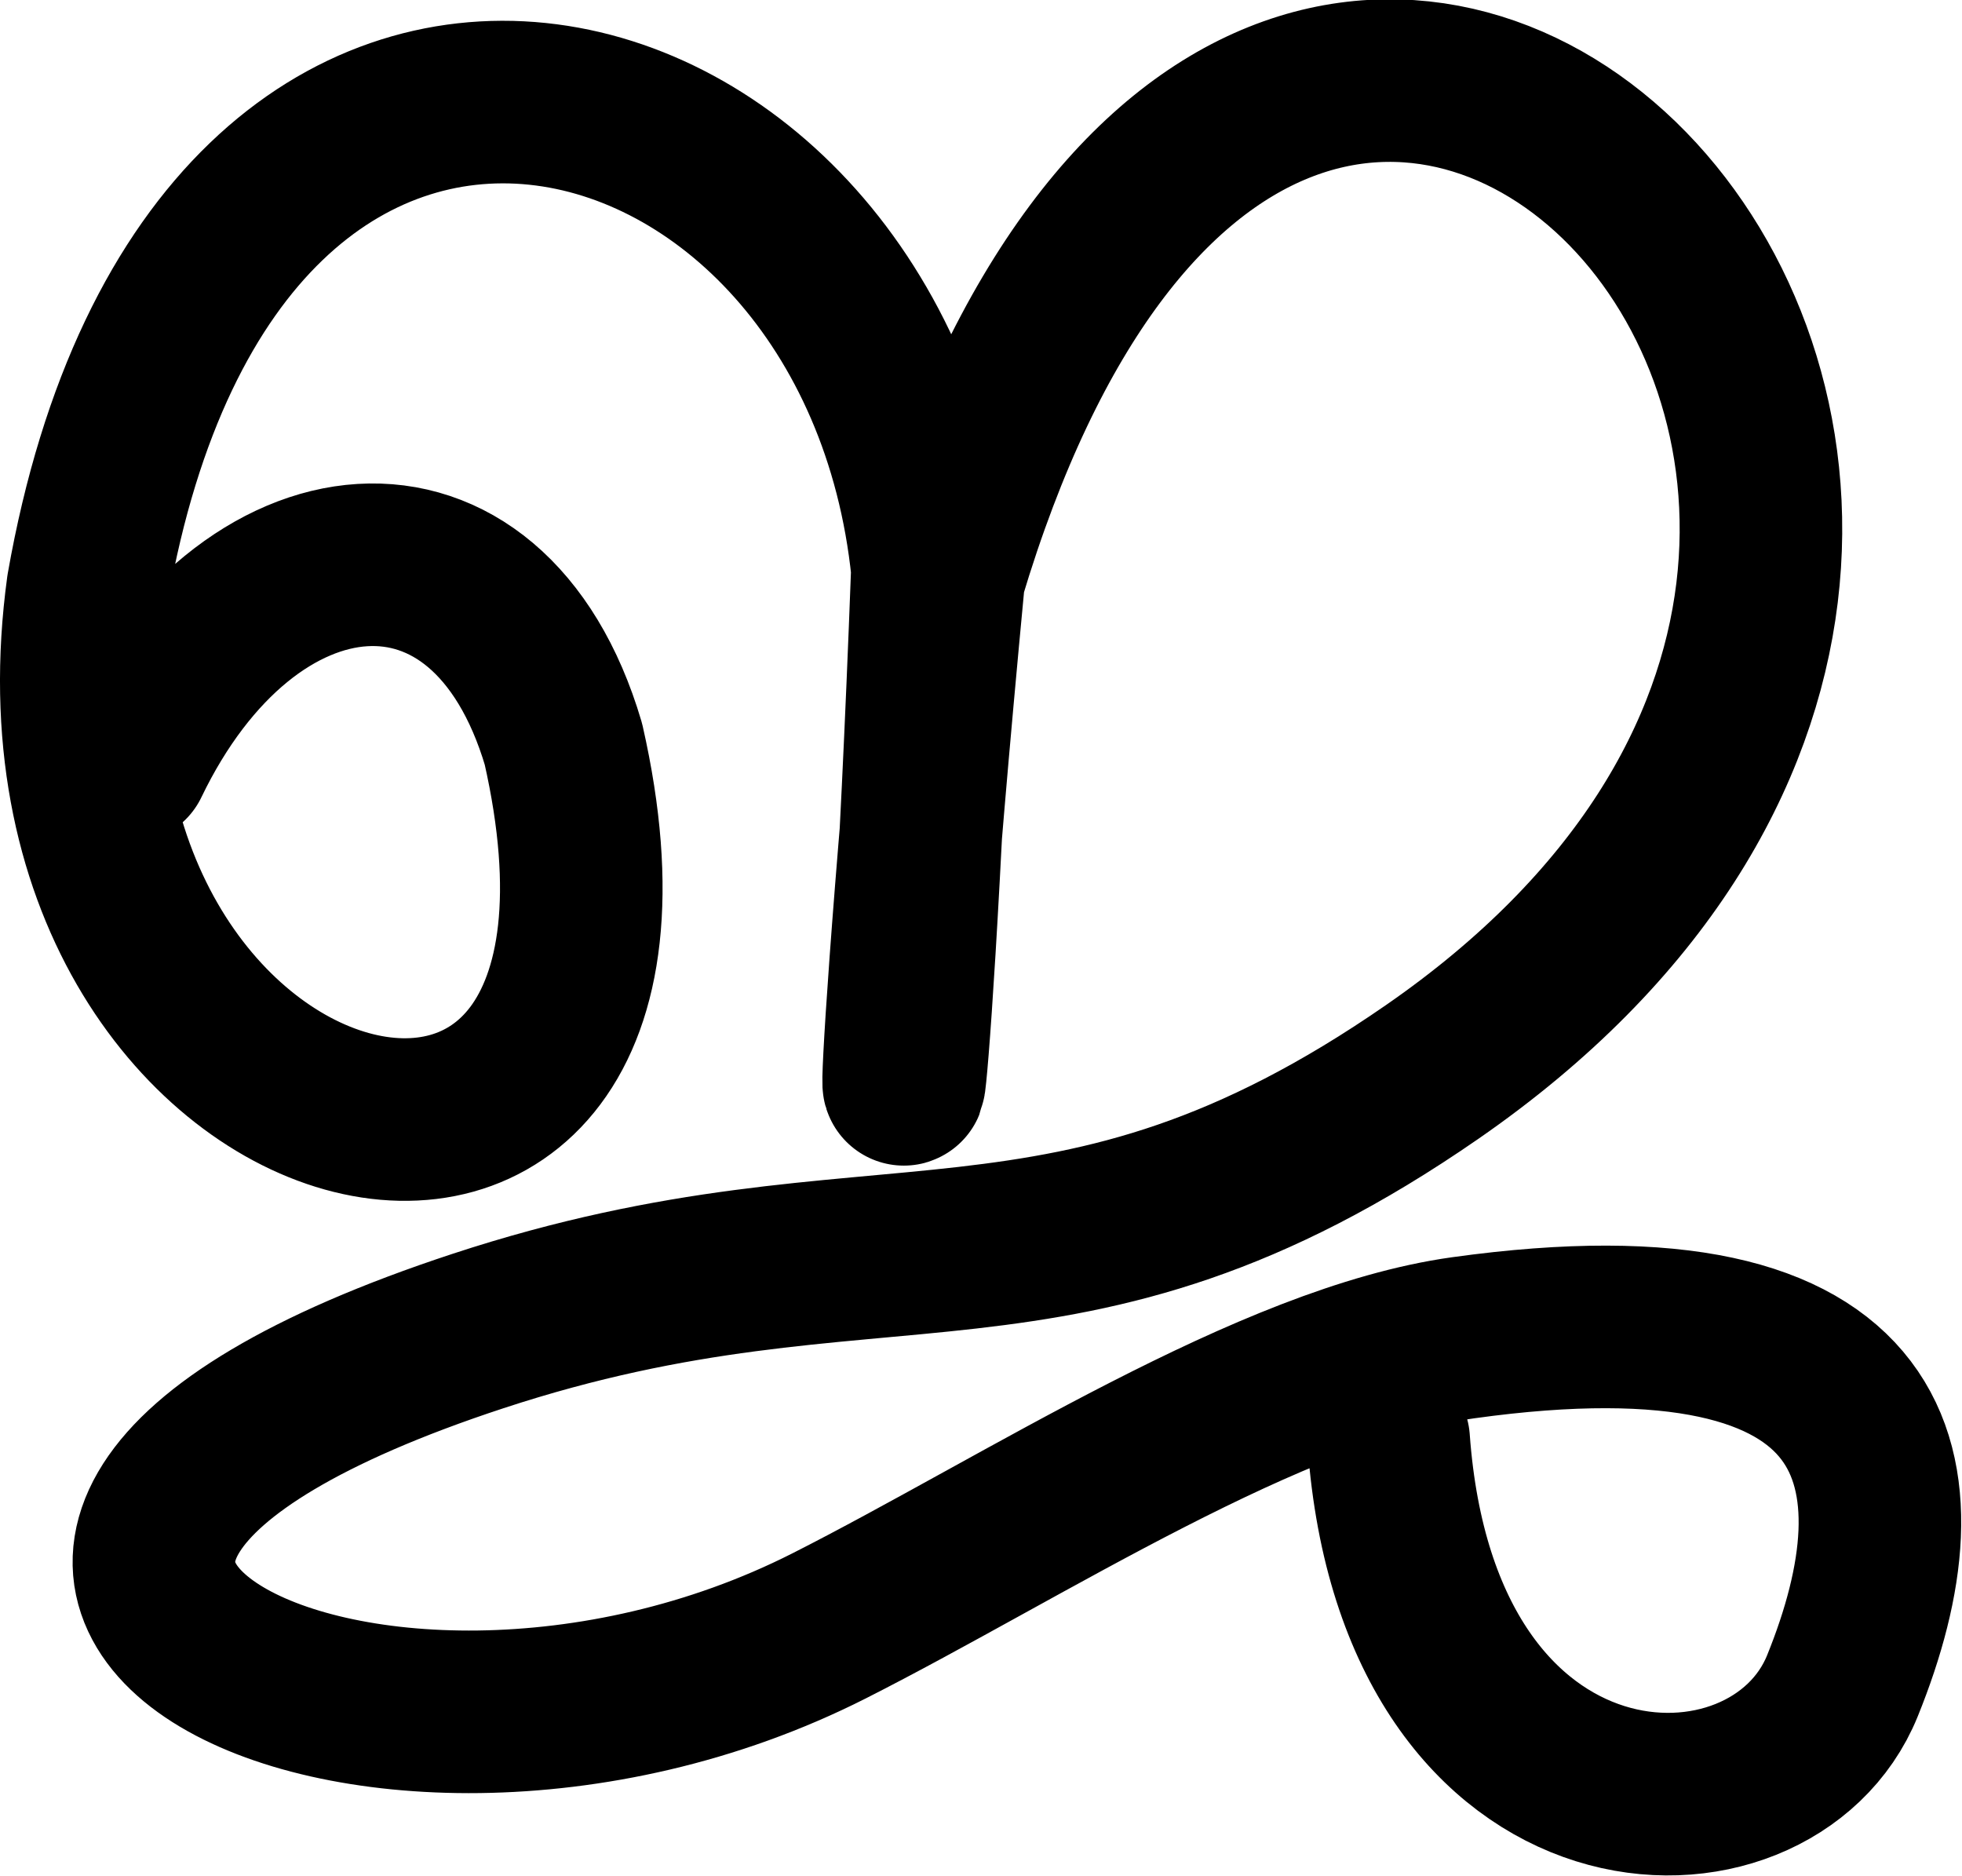
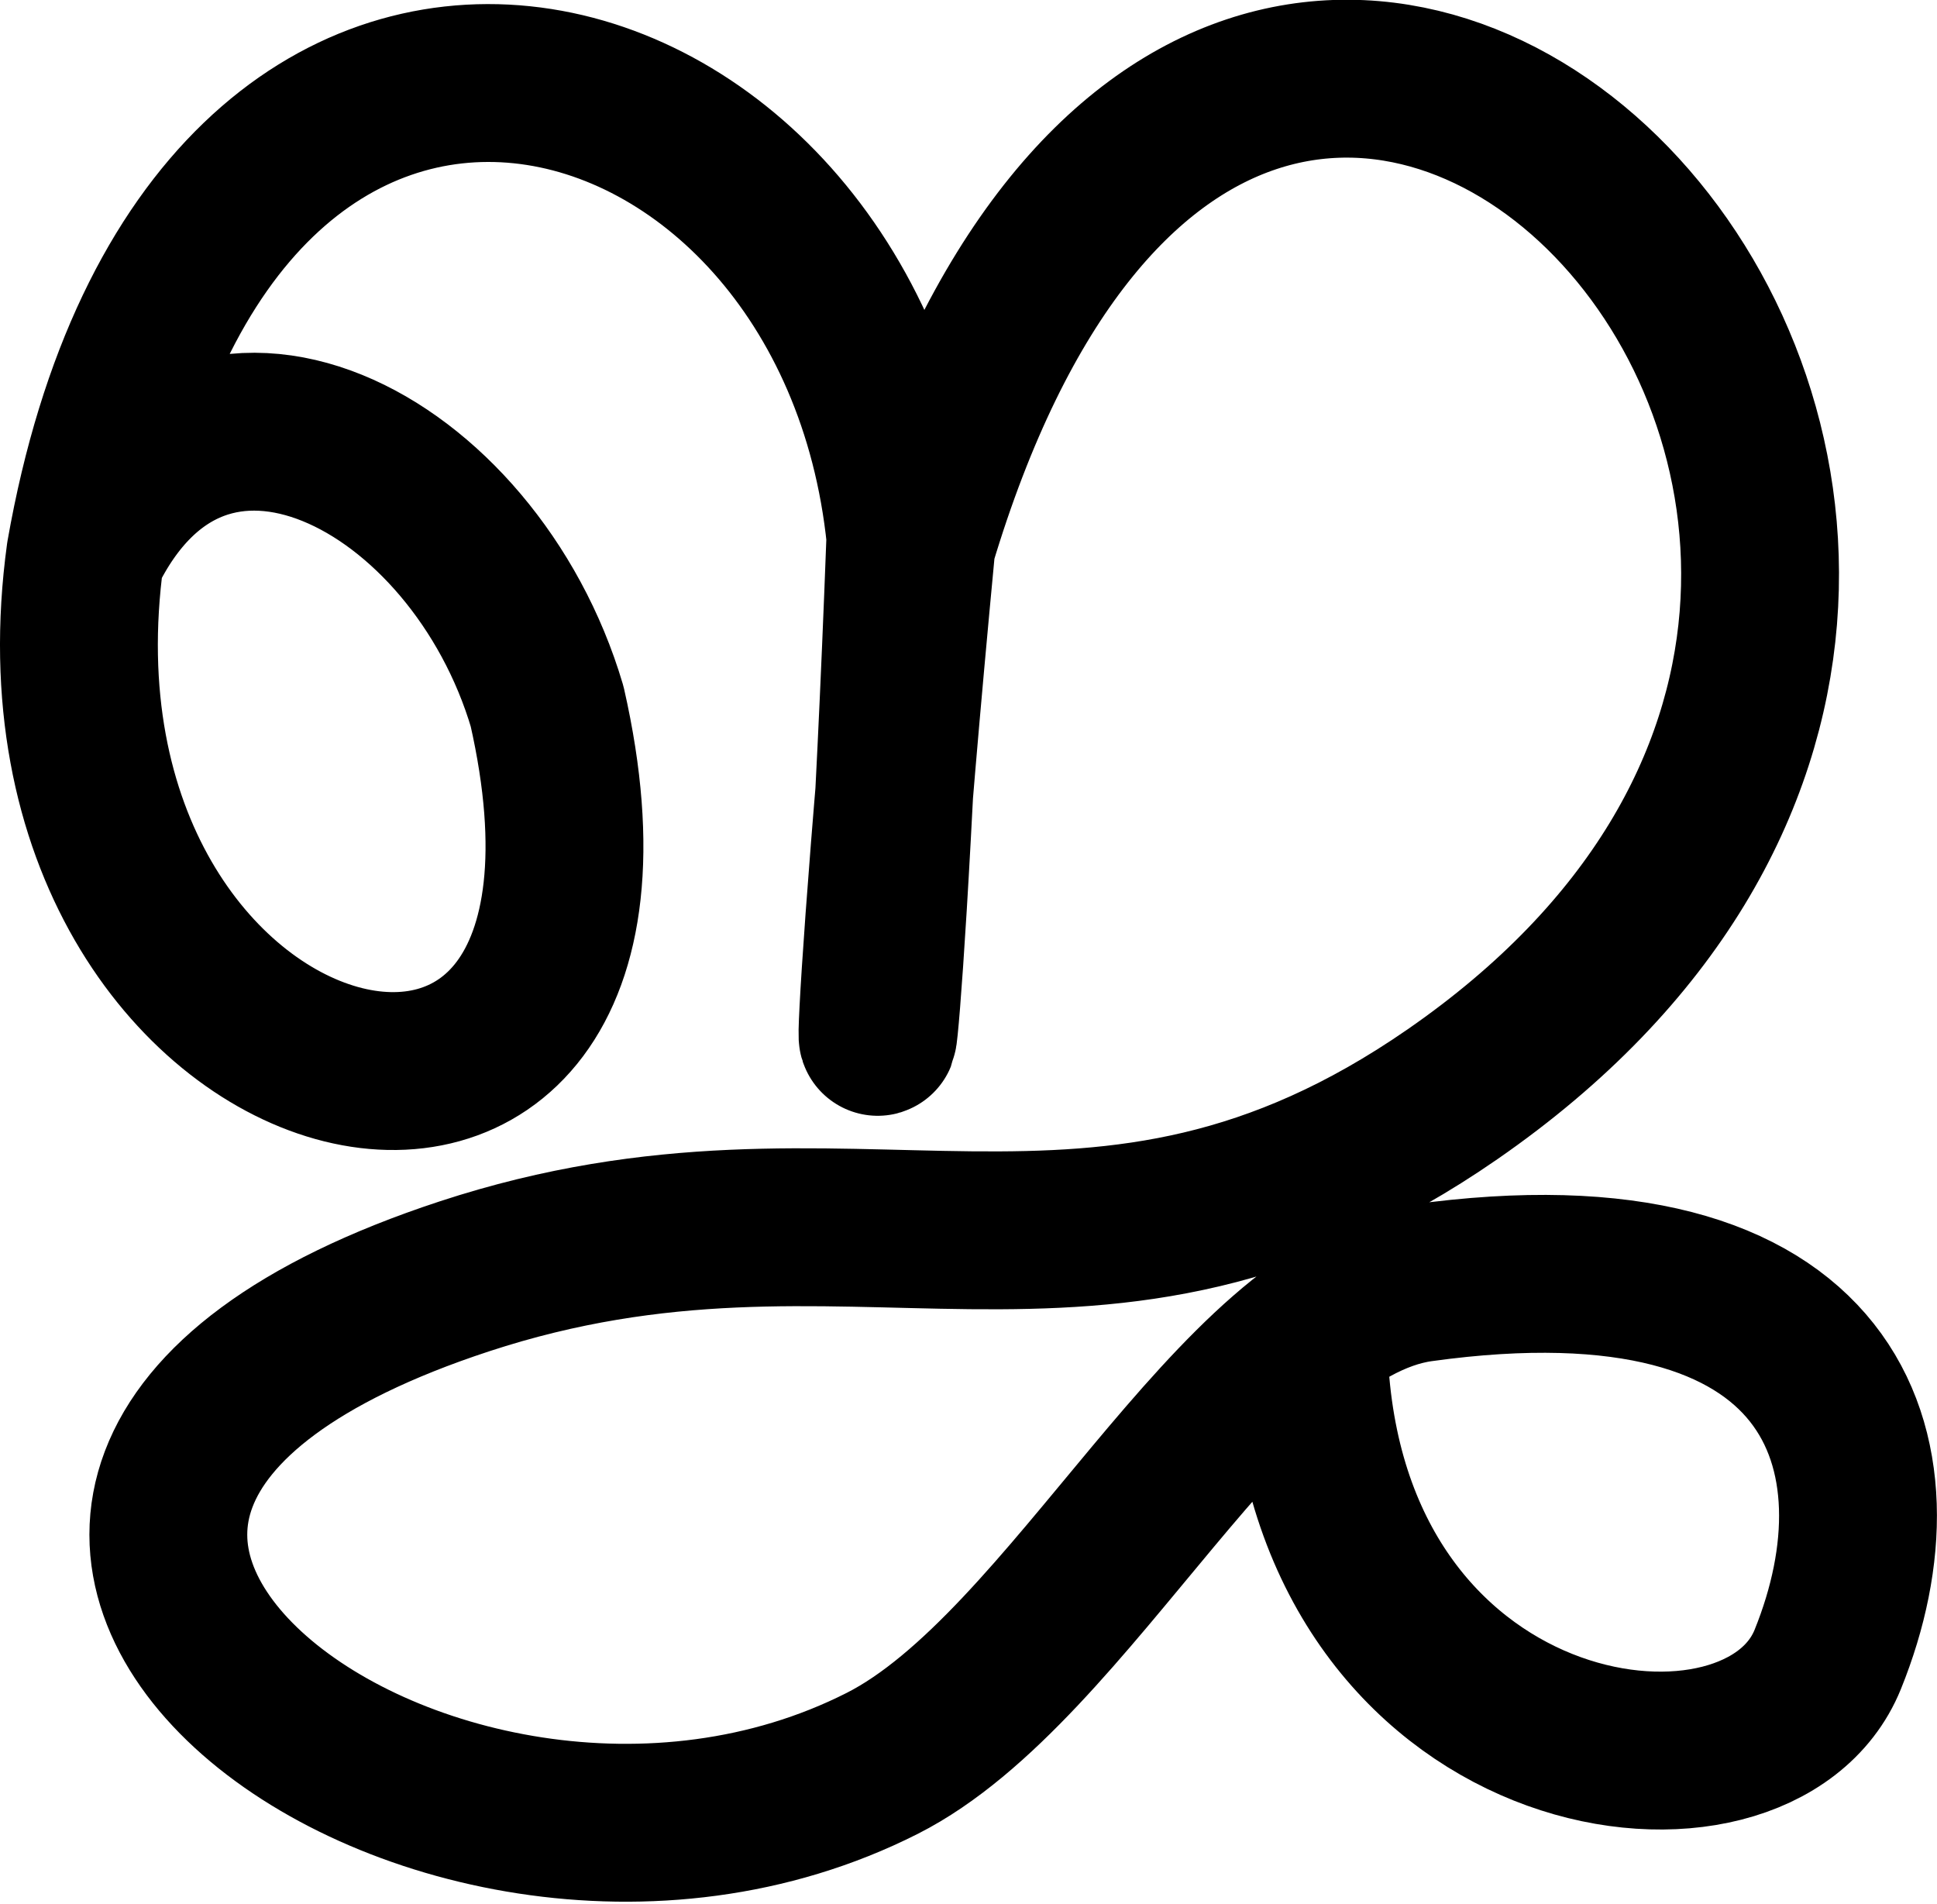
- <svg xmlns="http://www.w3.org/2000/svg" width="1569.065" height="1499.448">
-   <path d="M102.532 609.234c95.29-198.053 288.135-216.92 348.052-14.297C559.724 1075.35 5.822 939.181 70.224 469.765 172.751-113.249 701.686 26.361 745.65 455.324c-19.828 531.857-43.828 563.857 9.195 5.444 266.17-889.826 1062.332-68.42 390.45 396.387-295.314 204.298-441.311 101.365-762.948 207.096-560.721 184.323-92.104 424.485 280.675 235.791 156.25-79.091 353.696-209.07 507.303-230.4 343.402-47.68 371.497 109.539 303.12 278.307-56.722 140.001-338.913 134.124-362.885-196.404" fill="none" stroke="#000" stroke-width="130" stroke-linecap="round" stroke-linejoin="round" />
+ <svg xmlns="http://www.w3.org/2000/svg" width="1595.215" height="1567.715">
+   <path d="M70.224 456.512c95.29-198.053 320.443-77.45 380.36 125.172 109.14 480.413-444.762 344.244-380.36-125.172 102.527-583.014 631.462-443.404 675.426-14.44-19.828 531.856-43.828 563.856 9.195 5.443 266.17-889.826 1113.161-11.237 441.279 453.57-295.314 204.298-492.14 44.182-813.777 149.913-560.72 184.323-28.568 589.679 344.211 400.985 156.25-79.091 290.16-374.264 443.767-395.594 343.402-47.68 403.265 141.307 334.888 310.075-56.722 140.001-402.449 96.003-426.42-234.525" fill="none" stroke="#000" stroke-width="130" stroke-linecap="round" stroke-linejoin="round" />
</svg>
